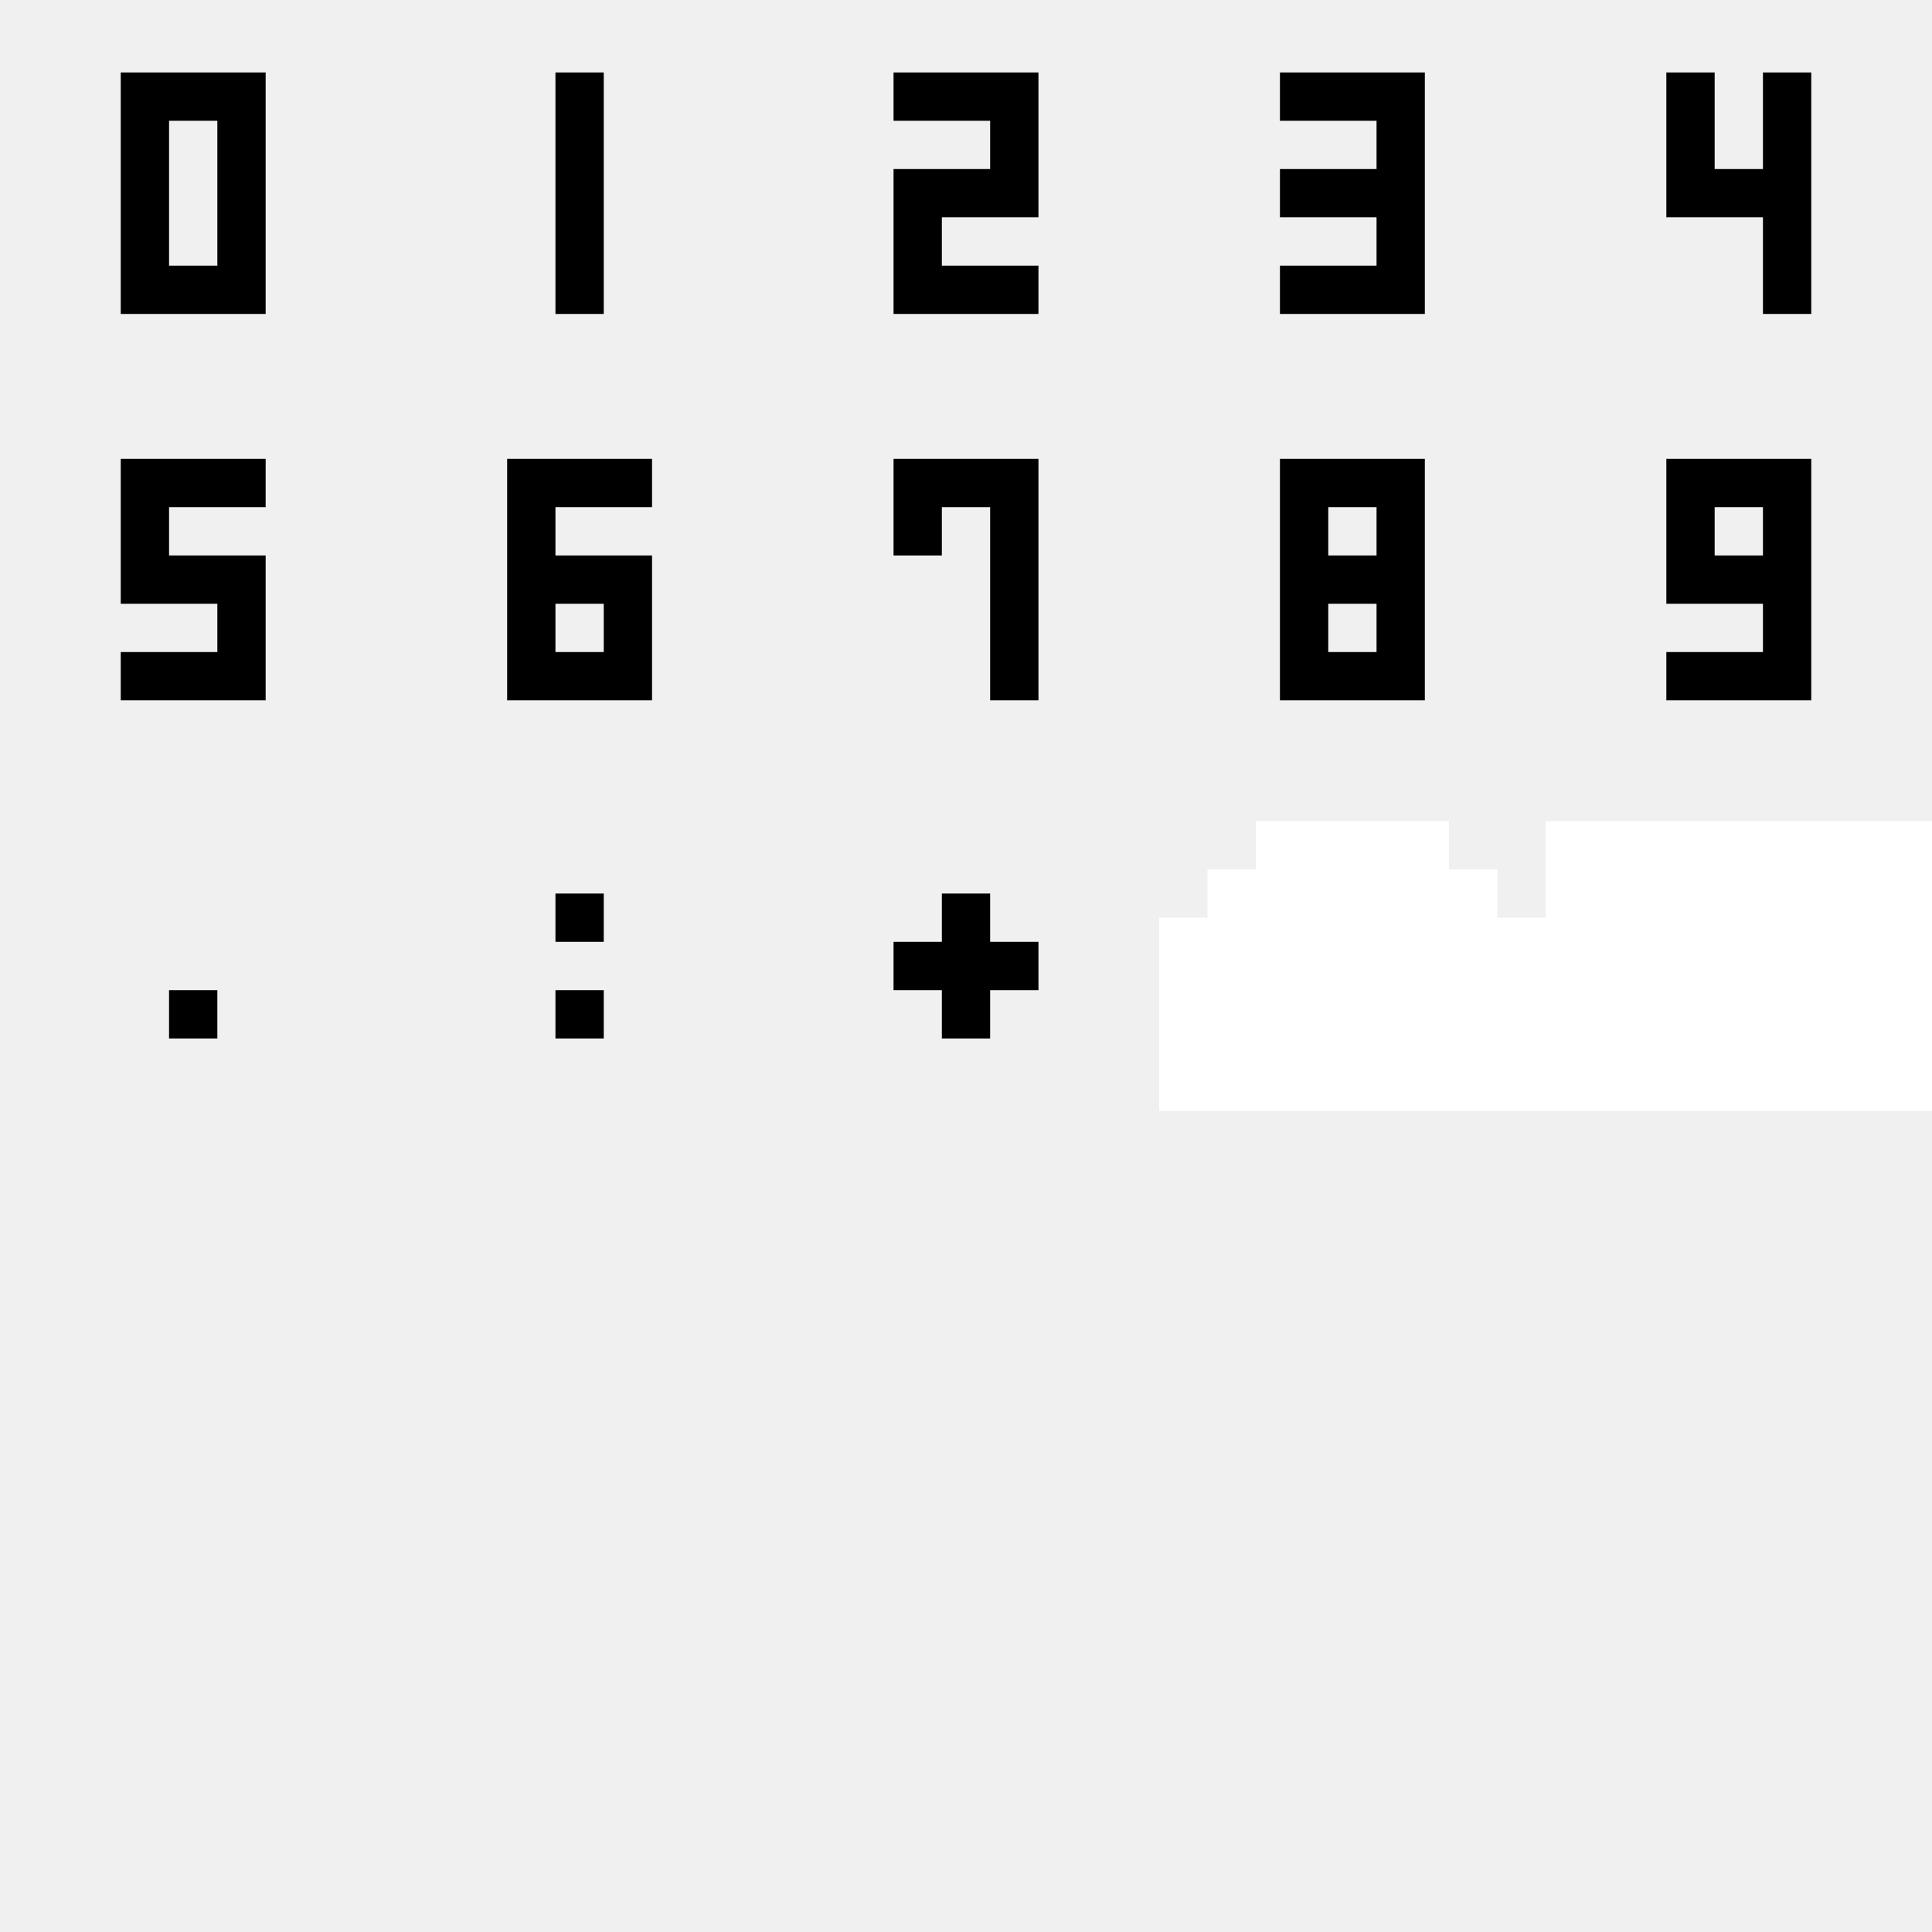
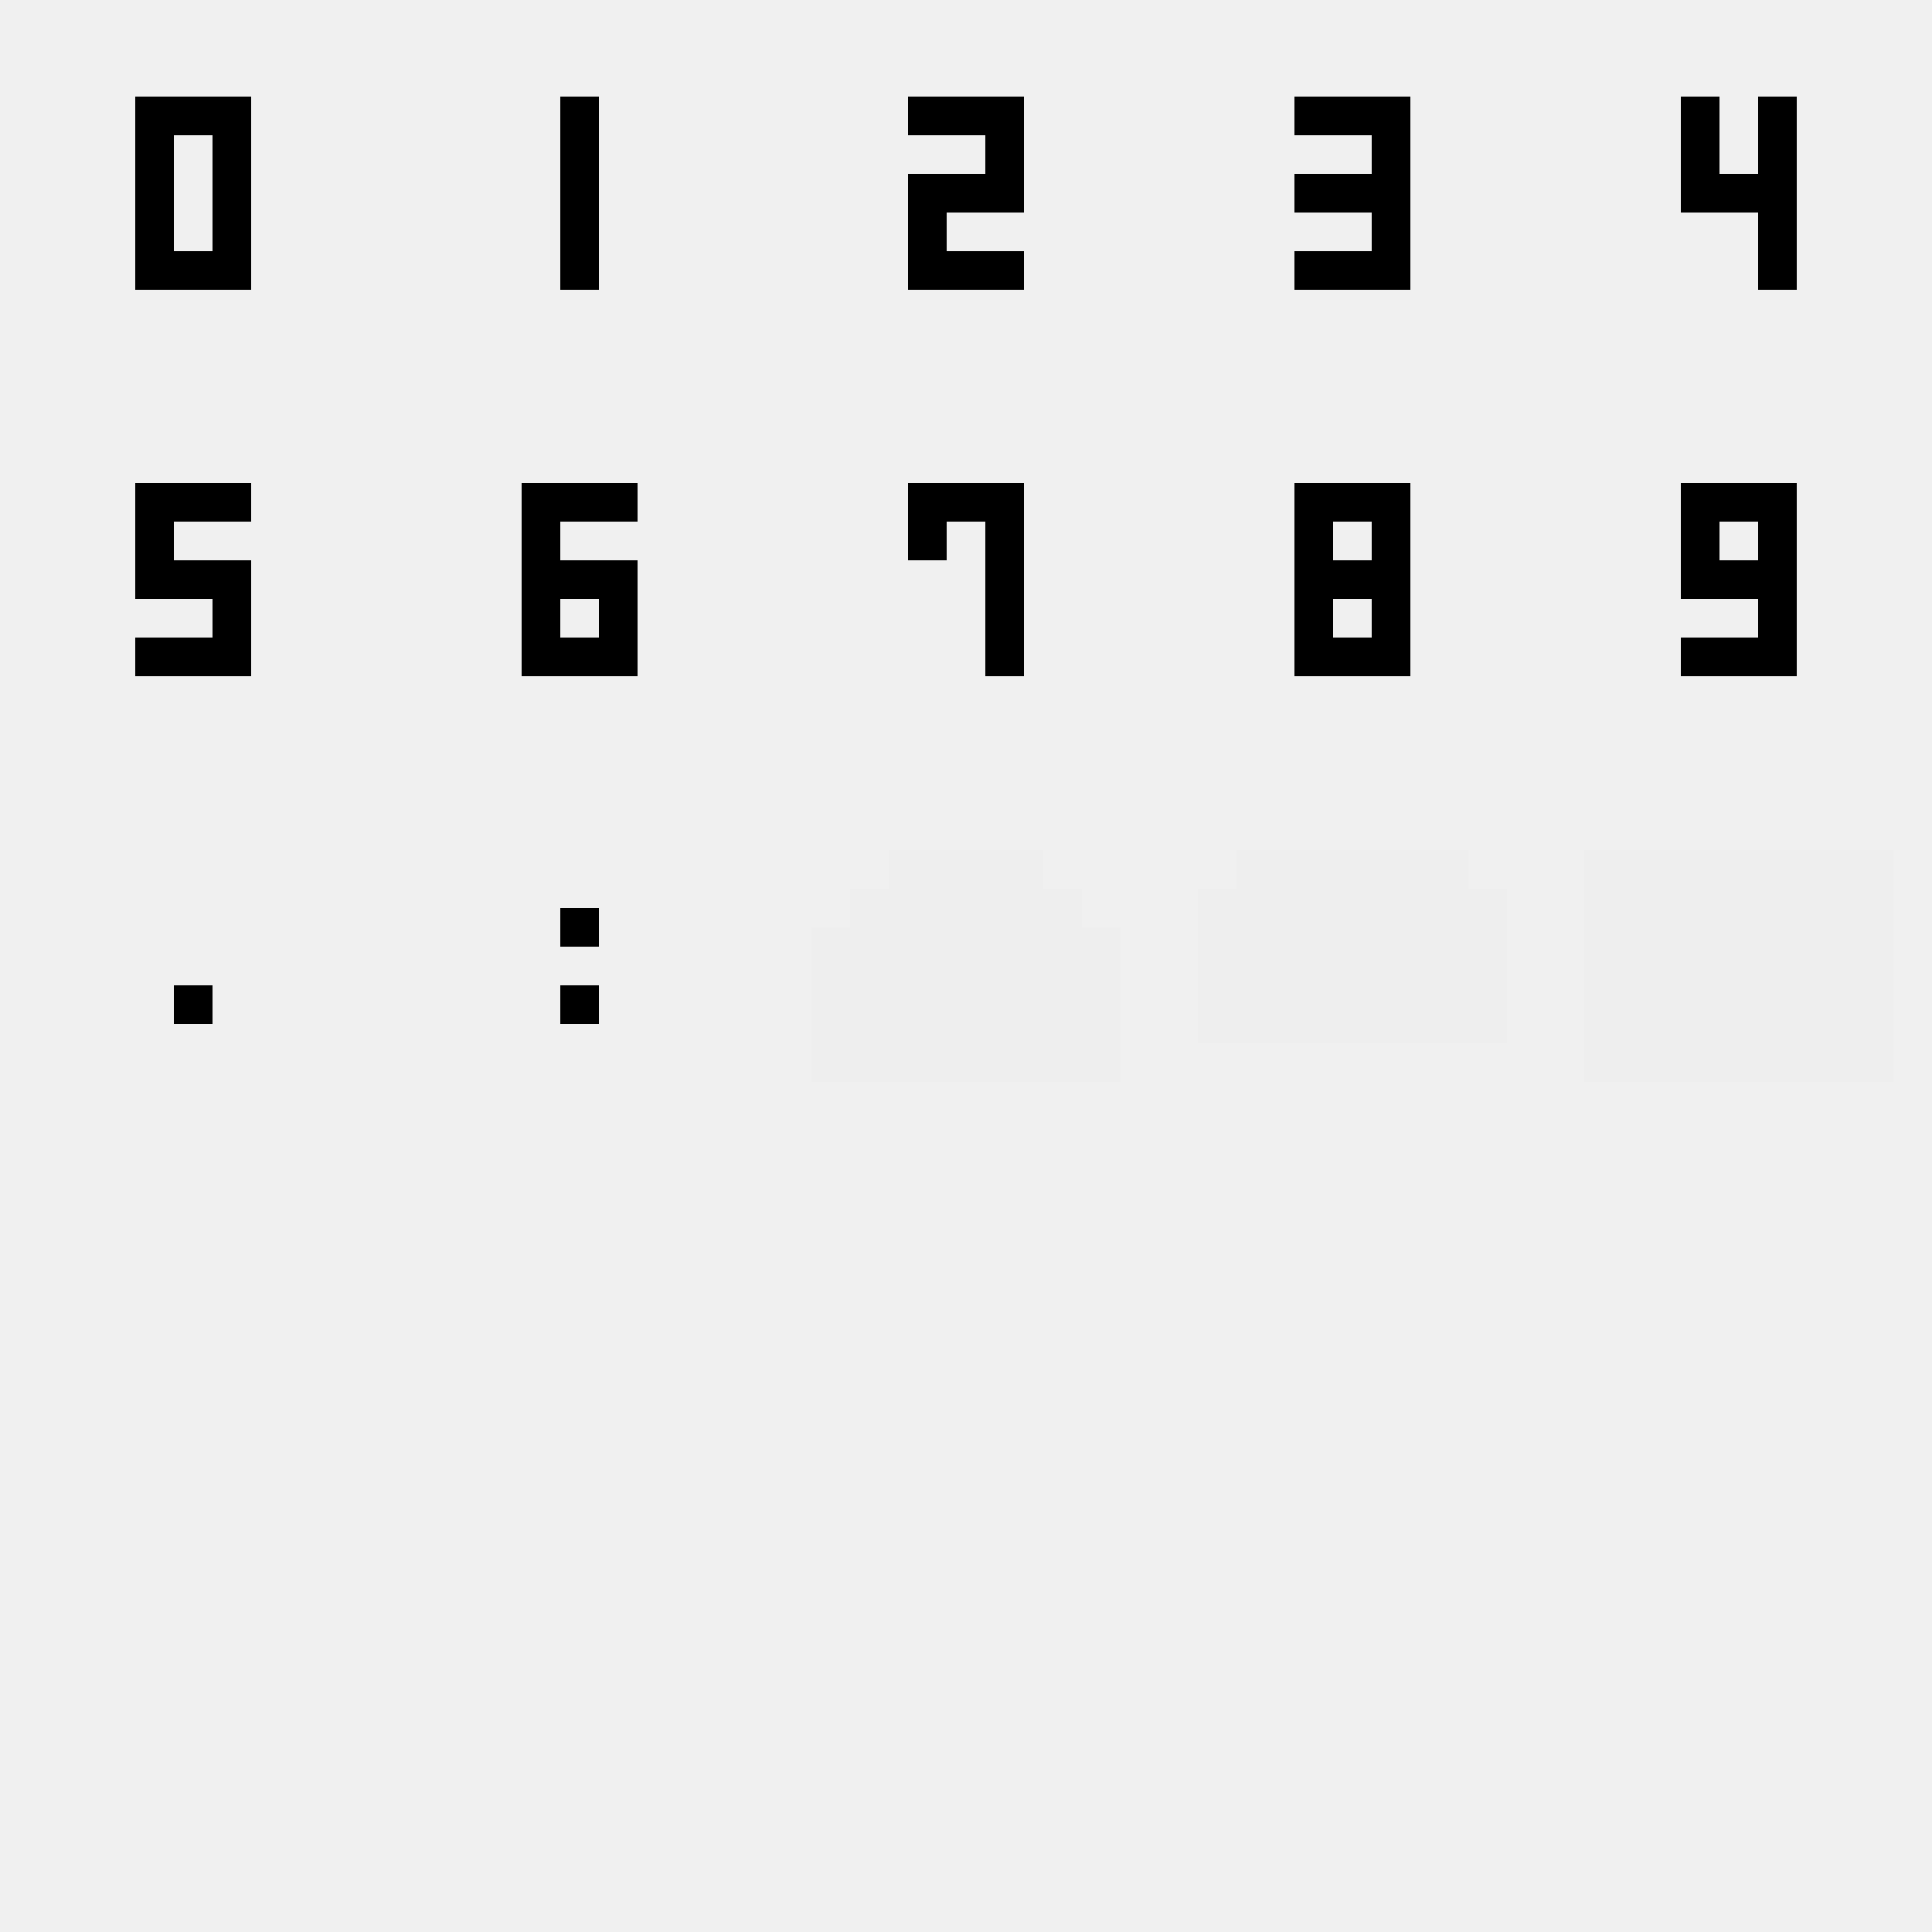
- <svg xmlns="http://www.w3.org/2000/svg" viewBox="0 0 80 80" width="200" height="200">
-   <g stroke-linecap="square" stroke-width="2" stroke="#000" fill="none">
+ <svg xmlns="http://www.w3.org/2000/svg" viewBox="0 0 100 100" width="200" height="200">
+   <g stroke-linecap="square" stroke-width="2" stroke="#000" fill="none" transform="translate(2,2)">
    <g transform="translate(0,0)">
      <path d="M6,4h4v8h-4v-8" />
    </g>
-     <g transform="translate(16,0)">
+     <g transform="translate(20,0)">
      <path d="M8,4v8" />
    </g>
-     <g transform="translate(32,0)">
+     <g transform="translate(40,0)">
      <path d="M6,4h4v4h-4v4h4" />
    </g>
-     <g transform="translate(48,0)">
+     <g transform="translate(60,0)">
      <path d="M6,4h4v4M6,8h4v4h-4" />
    </g>
-     <g transform="translate(64,0)">
+     <g transform="translate(80,0)">
      <path d="M6,4v4h4M10,4v8" />
    </g>
-     <g transform="translate(0,16)">
+     <g transform="translate(0,20)">
      <path d="M10,4h-4v4h4v4h-4" />
    </g>
-     <g transform="translate(16,16)">
+     <g transform="translate(20,20)">
      <path d="M10,4h-4v8h4v-4h-4" />
    </g>
-     <g transform="translate(32,16)">
+     <g transform="translate(40,20)">
      <path d="M6,6v-2h4v8" />
    </g>
-     <g transform="translate(48,16)">
+     <g transform="translate(60,20)">
      <path d="M10,4h-4v4h4v4h-4v-4h4v-4" />
    </g>
-     <g transform="translate(64,16)">
+     <g transform="translate(80,20)">
      <path d="M10,8v-4h-4v4h4v4h-4" />
    </g>
-     <g transform="translate(0,32)">
+     <g transform="translate(0,40)">
      <path d="M7.5,9.5h1v1h-1Z" stroke-width="1" />
    </g>
-     <g transform="translate(16,32)">
+     <g transform="translate(20,40)">
      <path d="M7.5,5.5h1v1h-1Z M7.5,9.5h1v1h-1Z" stroke-width="1" />
    </g>
-     <g transform="translate(32,32)">
-       <path d="M6,8h4 M8,6v4" />
+     <g transform="translate(40,40)">
+       <path d="M4,2h8v4h-8Z" stroke="none" fill="#eee" />
+       <path d="M2,4h12v4h-12Z" stroke="none" fill="#eee" />
+       <path d="M0,6h16v8h-16Z" stroke="none" fill="#eee" />
    </g>
-     <g transform="translate(48,32)">
-       <path d="M4,2h8v4h-8Z" stroke="none" fill="#fff" />
-       <path d="M2,4h12v4h-12Z" stroke="none" fill="#fff" />
-       <path d="M0,6h16v8h-16Z" stroke="none" fill="#fff" />
+     <g transform="translate(60,40)">
+       <path d="M2,2h12v4h-12Z" stroke="none" fill="#eee" />
+       <path d="M0,4h16v8h-16Z" stroke="none" fill="#eee" />
    </g>
-     <g transform="translate(64,32)">
-       <path d="M0,2h16v12h-16Z" stroke="none" fill="#fff" />
+     <g transform="translate(80,40)">
+       <path d="M0,2h16v12h-16Z" stroke="none" fill="#eee" />
    </g>
  </g>
</svg>
